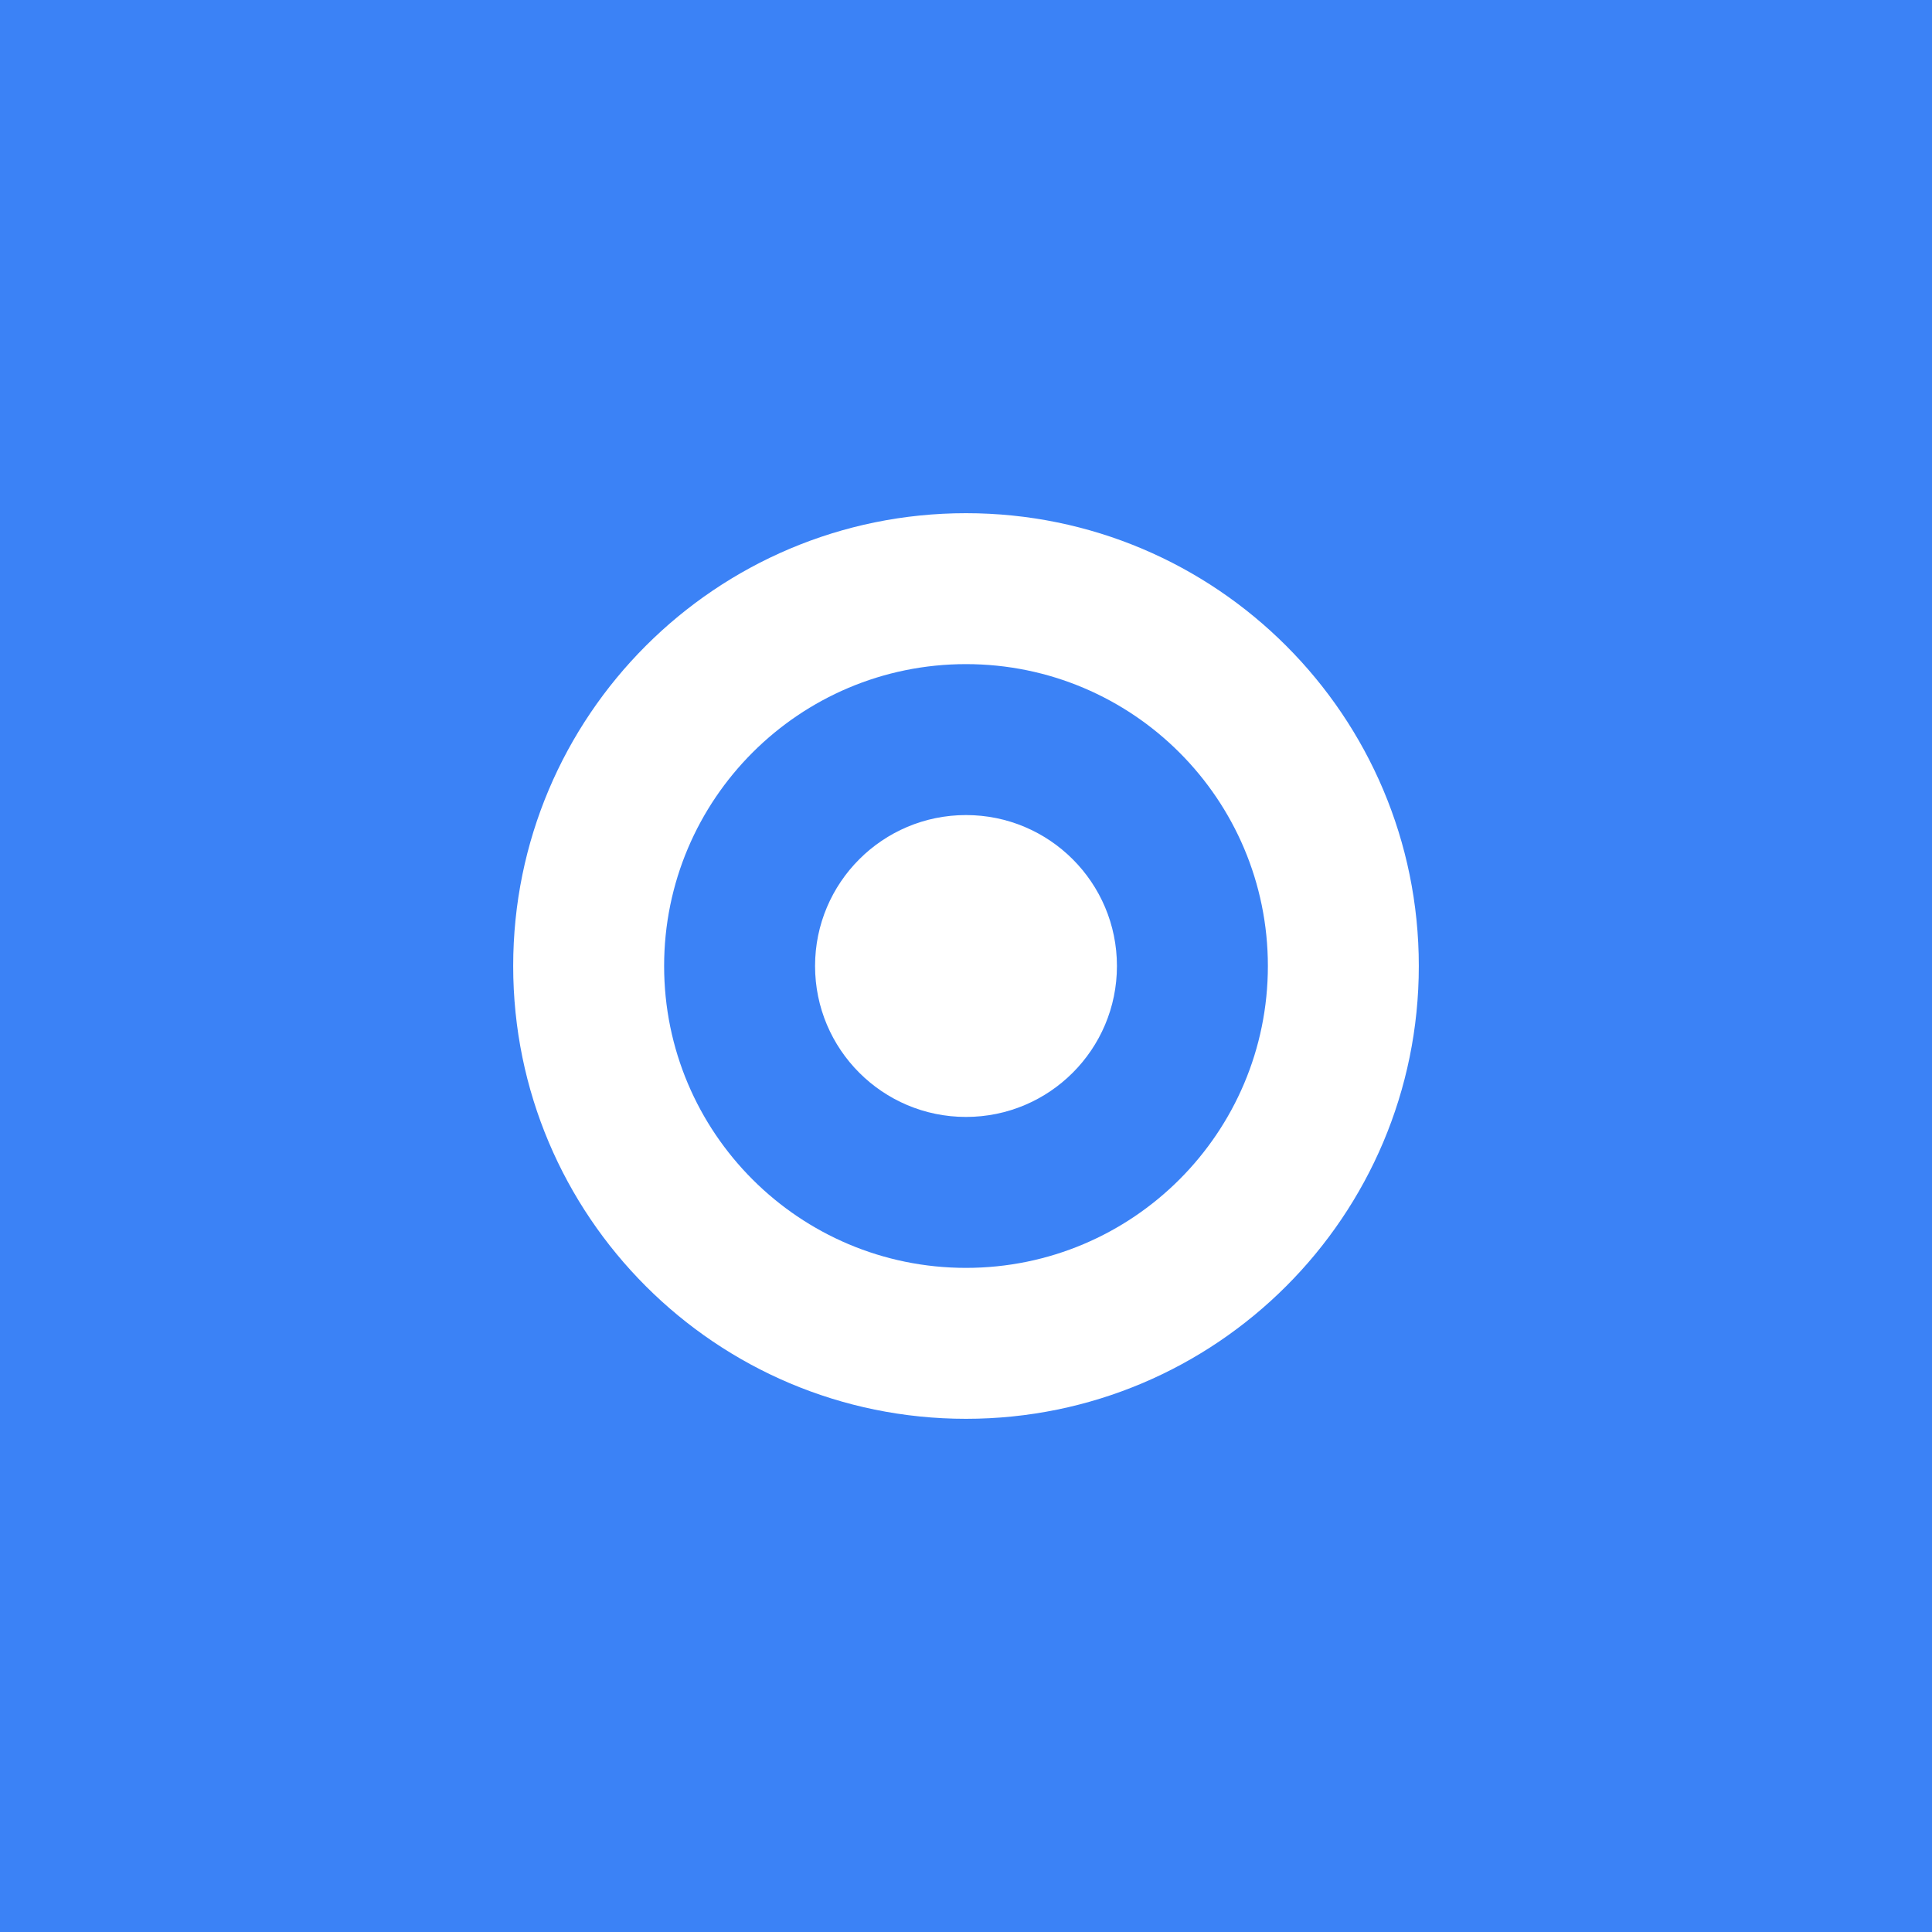
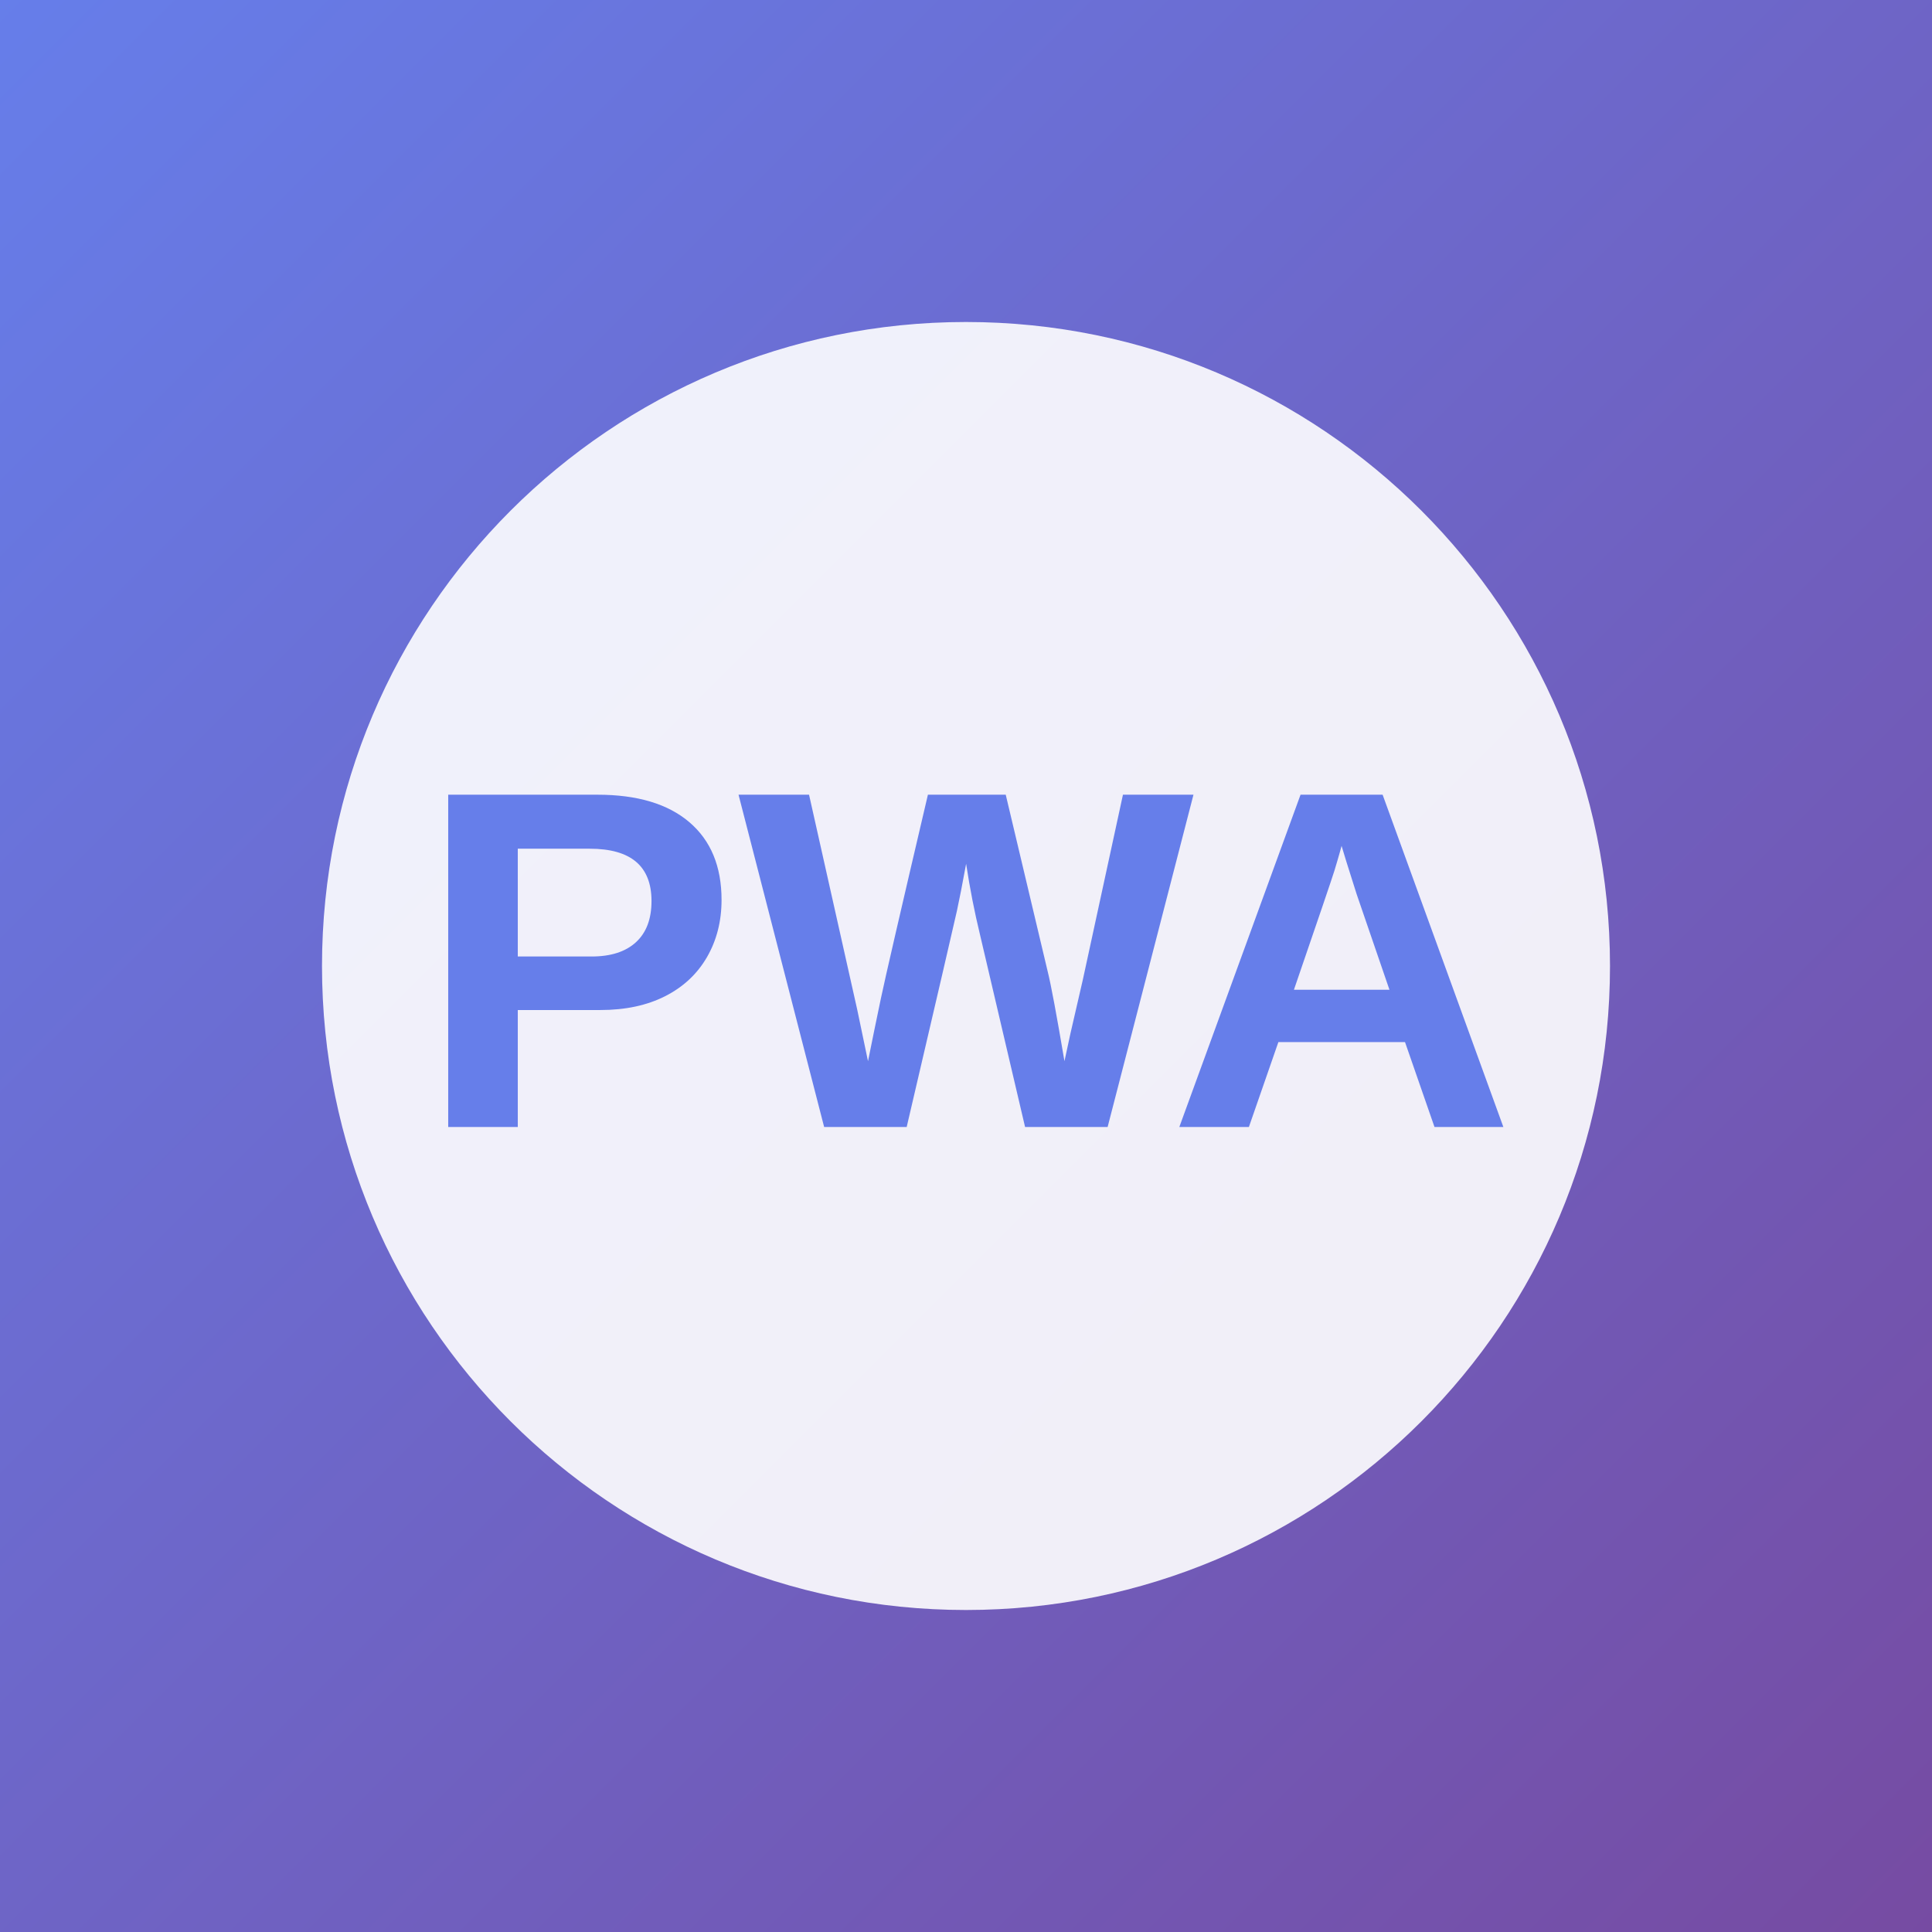
<svg xmlns="http://www.w3.org/2000/svg" width="512" height="512" viewBox="0 0 512 512">
-   <rect width="512" height="512" fill="#3b82f6" />
-   <circle cx="256" cy="256" r="120" fill="white" />
-   <circle cx="256" cy="256" r="80" fill="#3b82f6" />
-   <circle cx="256" cy="256" r="40" fill="white" />
+   <defs>
+     <linearGradient id="grad" x1="0%" y1="0%" x2="100%" y2="100%">
+       <stop offset="0%" style="stop-color:#667eea;stop-opacity:1" />
+       <stop offset="100%" style="stop-color:#764ba2;stop-opacity:1" />
+     </linearGradient>
+   </defs>
+   <rect width="512" height="512" fill="url(#grad)" />
+   <circle cx="256" cy="256" r="170.667" fill="white" opacity="0.9" />
+   <text x="256" y="298.667" font-family="Arial, sans-serif" font-size="128" font-weight="bold" text-anchor="middle" fill="#667eea">PWA</text>
</svg>
